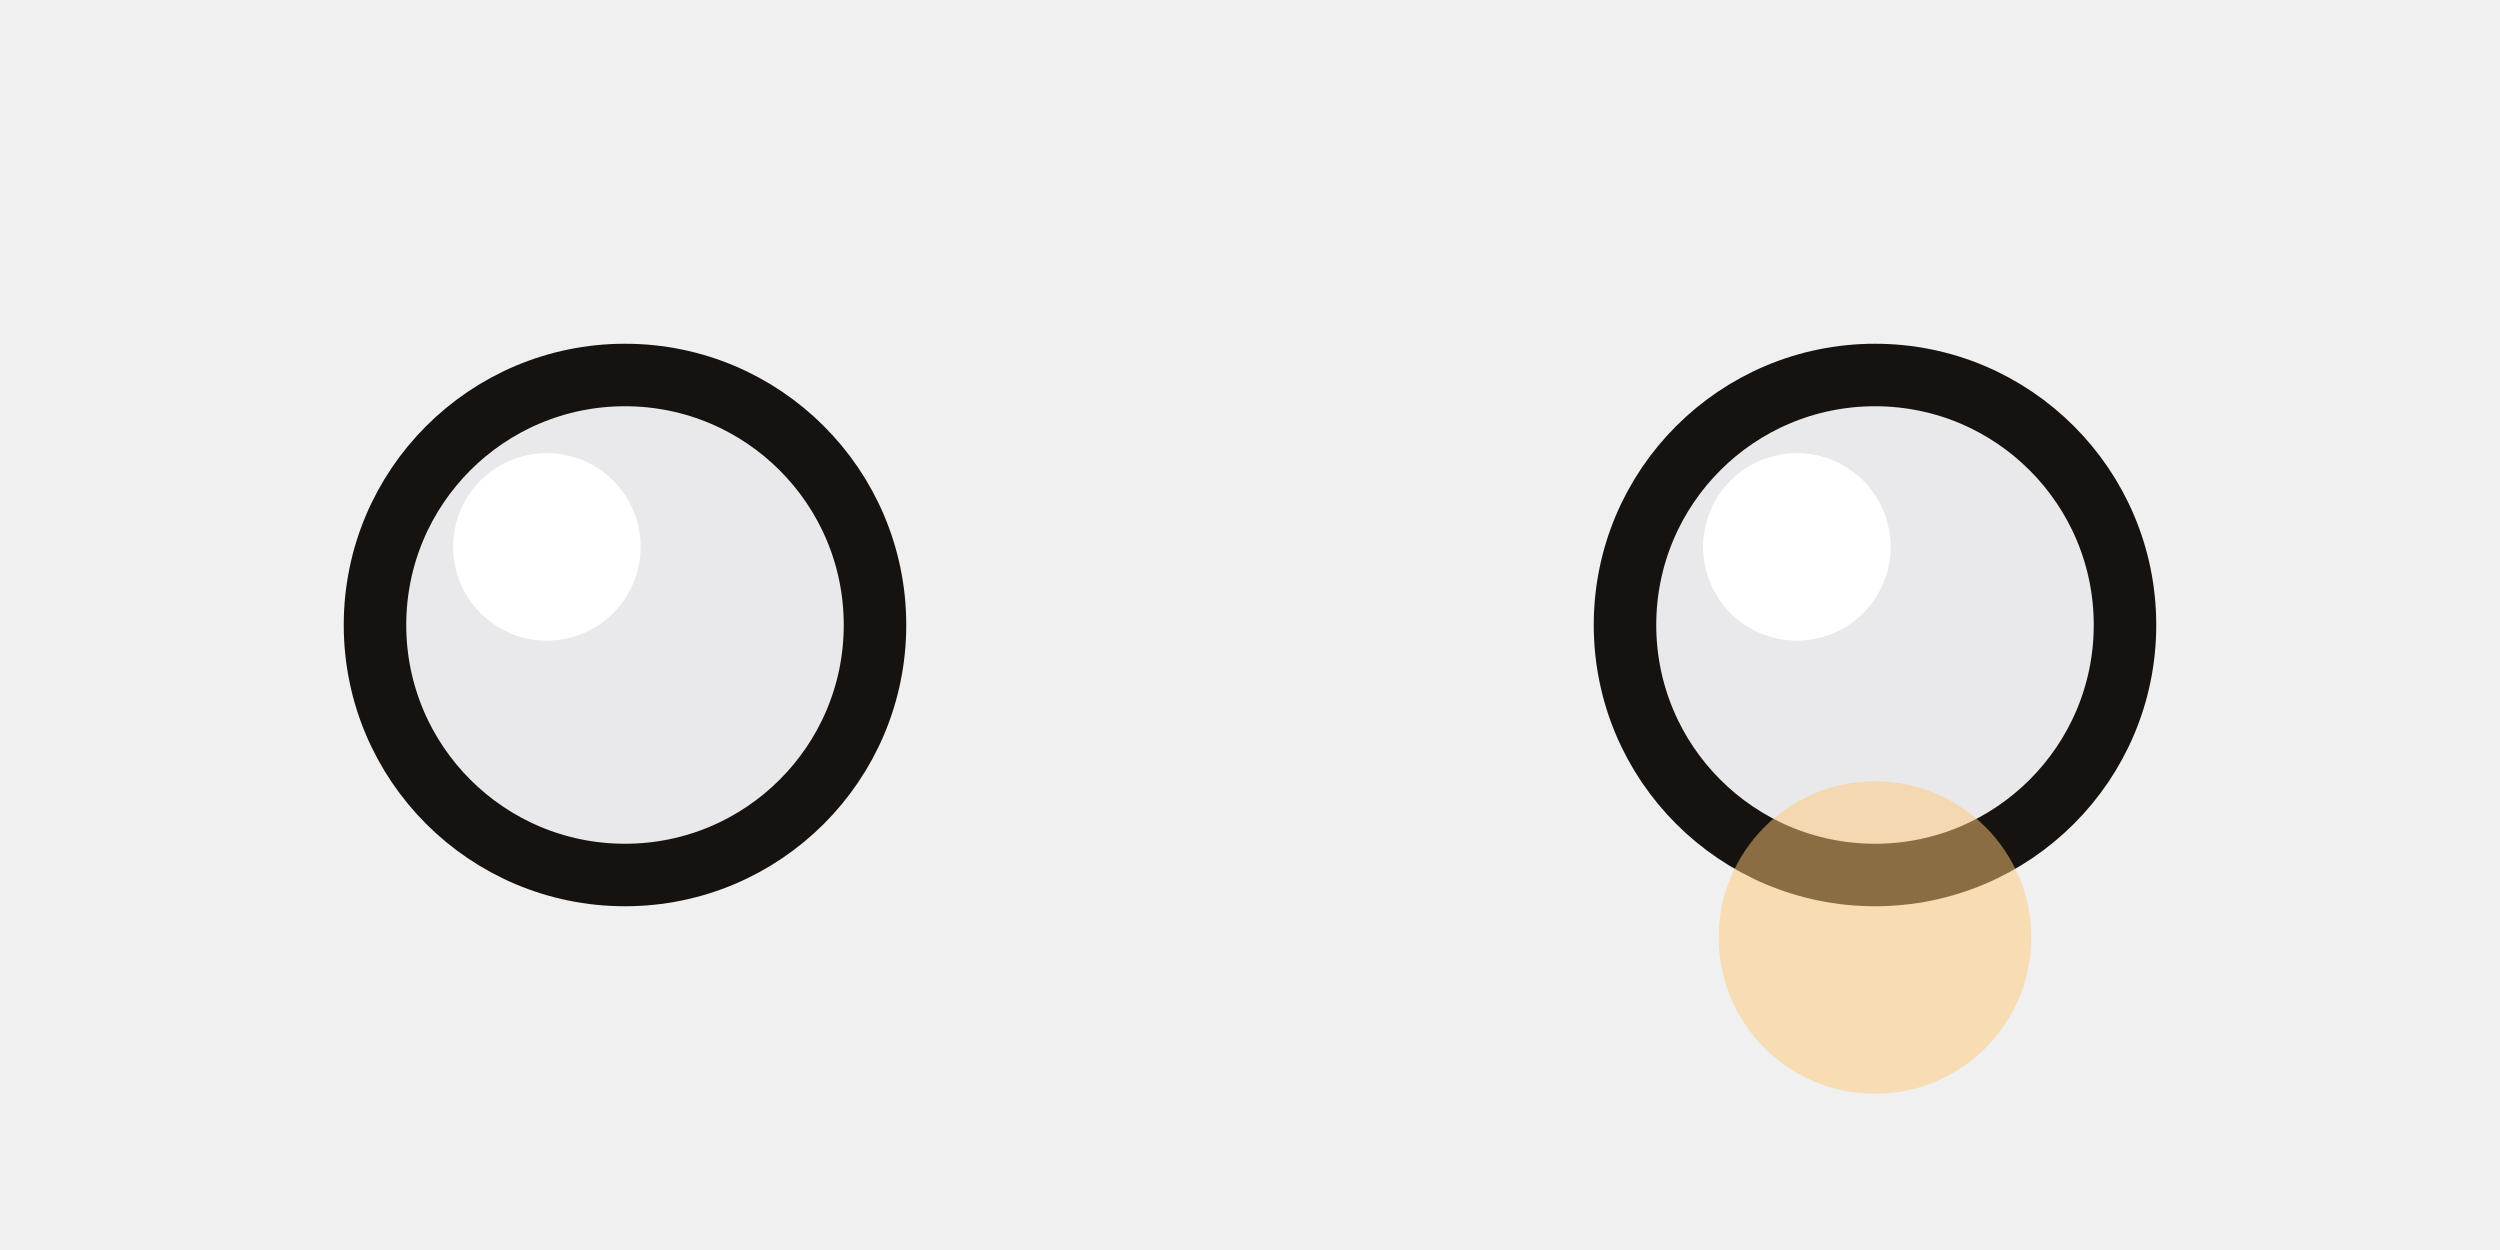
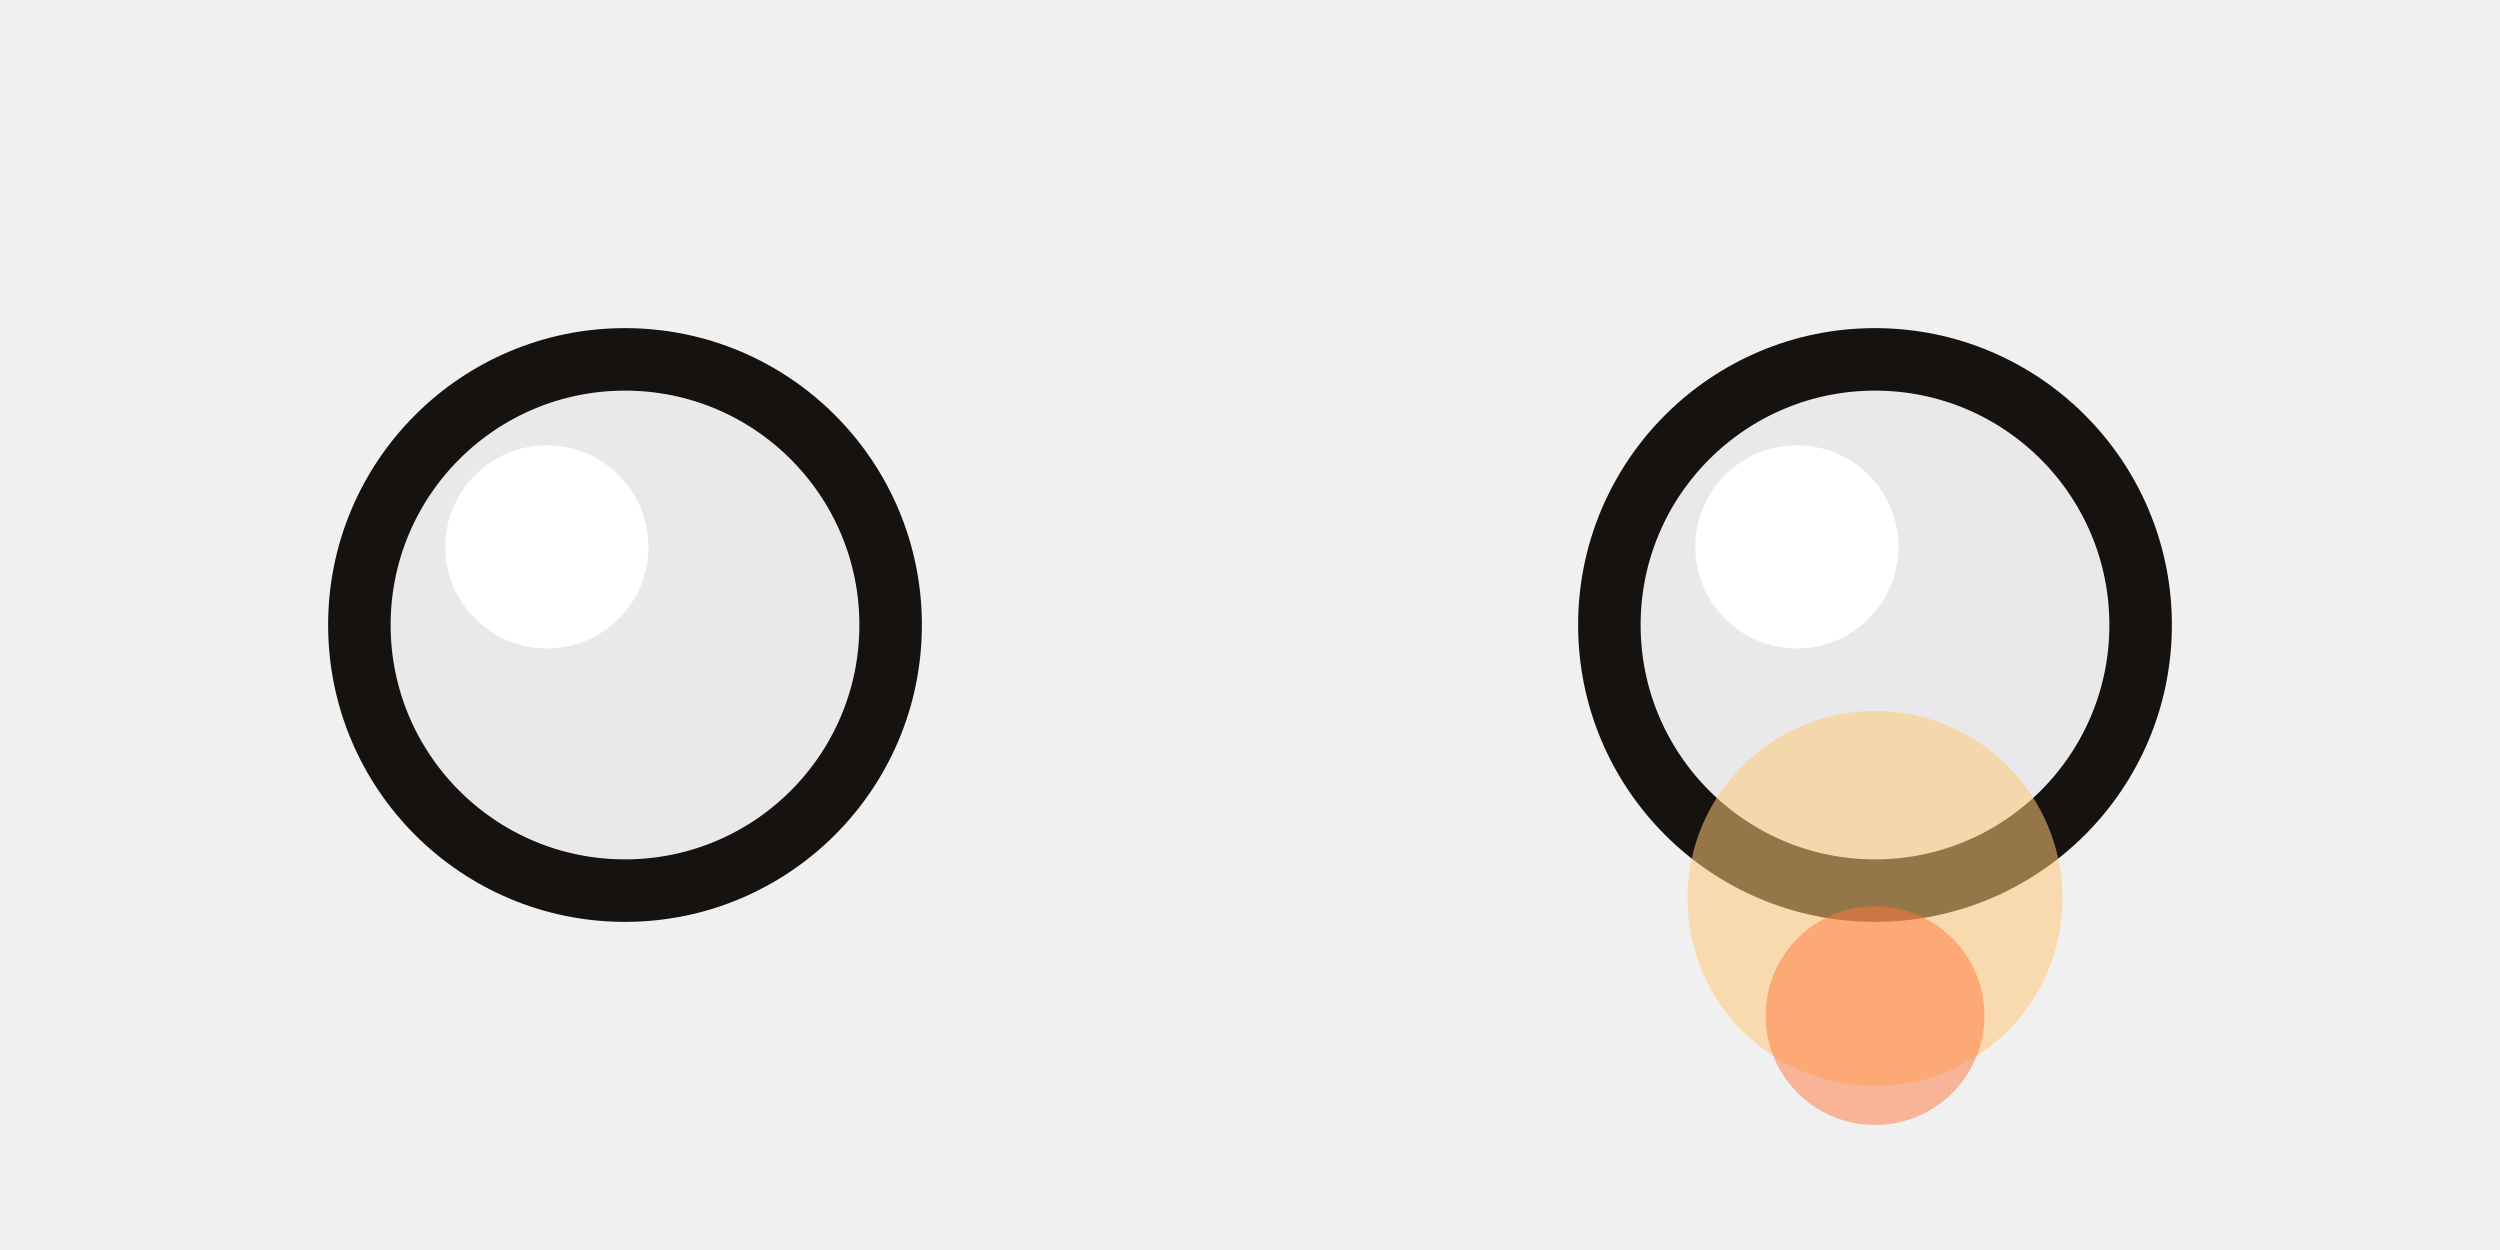
<svg xmlns="http://www.w3.org/2000/svg" width="32" height="16" viewBox="0 0 32 16">
  <g transform="translate(0 0)">
-     <circle cx="8" cy="8" r="3.2" fill="#e9e9ec" stroke="#15120f" stroke-width=".8" />
-     <circle cx="7" cy="7" r="1.2" fill="#fff" />
+     <circle cx="8" cy="8" r="3.4" fill="#e9e9ec" stroke="#15120f" stroke-width=".8" />
+     <circle cx="7" cy="7" r="1.3" fill="#fff" />
  </g>
  <g transform="translate(16 0)">
-     <circle cx="8" cy="8" r="3.2" fill="#e9e9ec" stroke="#15120f" stroke-width=".8" />
-     <circle cx="7" cy="7" r="1.2" fill="#fff" />
-     <circle cx="8" cy="12" r="2" fill="rgba(255,200,120,.5)" />
+     <circle cx="8" cy="8" r="3.4" fill="#e9e9ec" stroke="#15120f" stroke-width=".8" />
+     <circle cx="7" cy="7" r="1.3" fill="#fff" />
+     <circle cx="8" cy="11.5" r="2.4" fill="rgba(255,200,120,.55)" />
+     <circle cx="8" cy="13" r="1.4" fill="rgba(255,120,60,.5)" />
  </g>
</svg>
